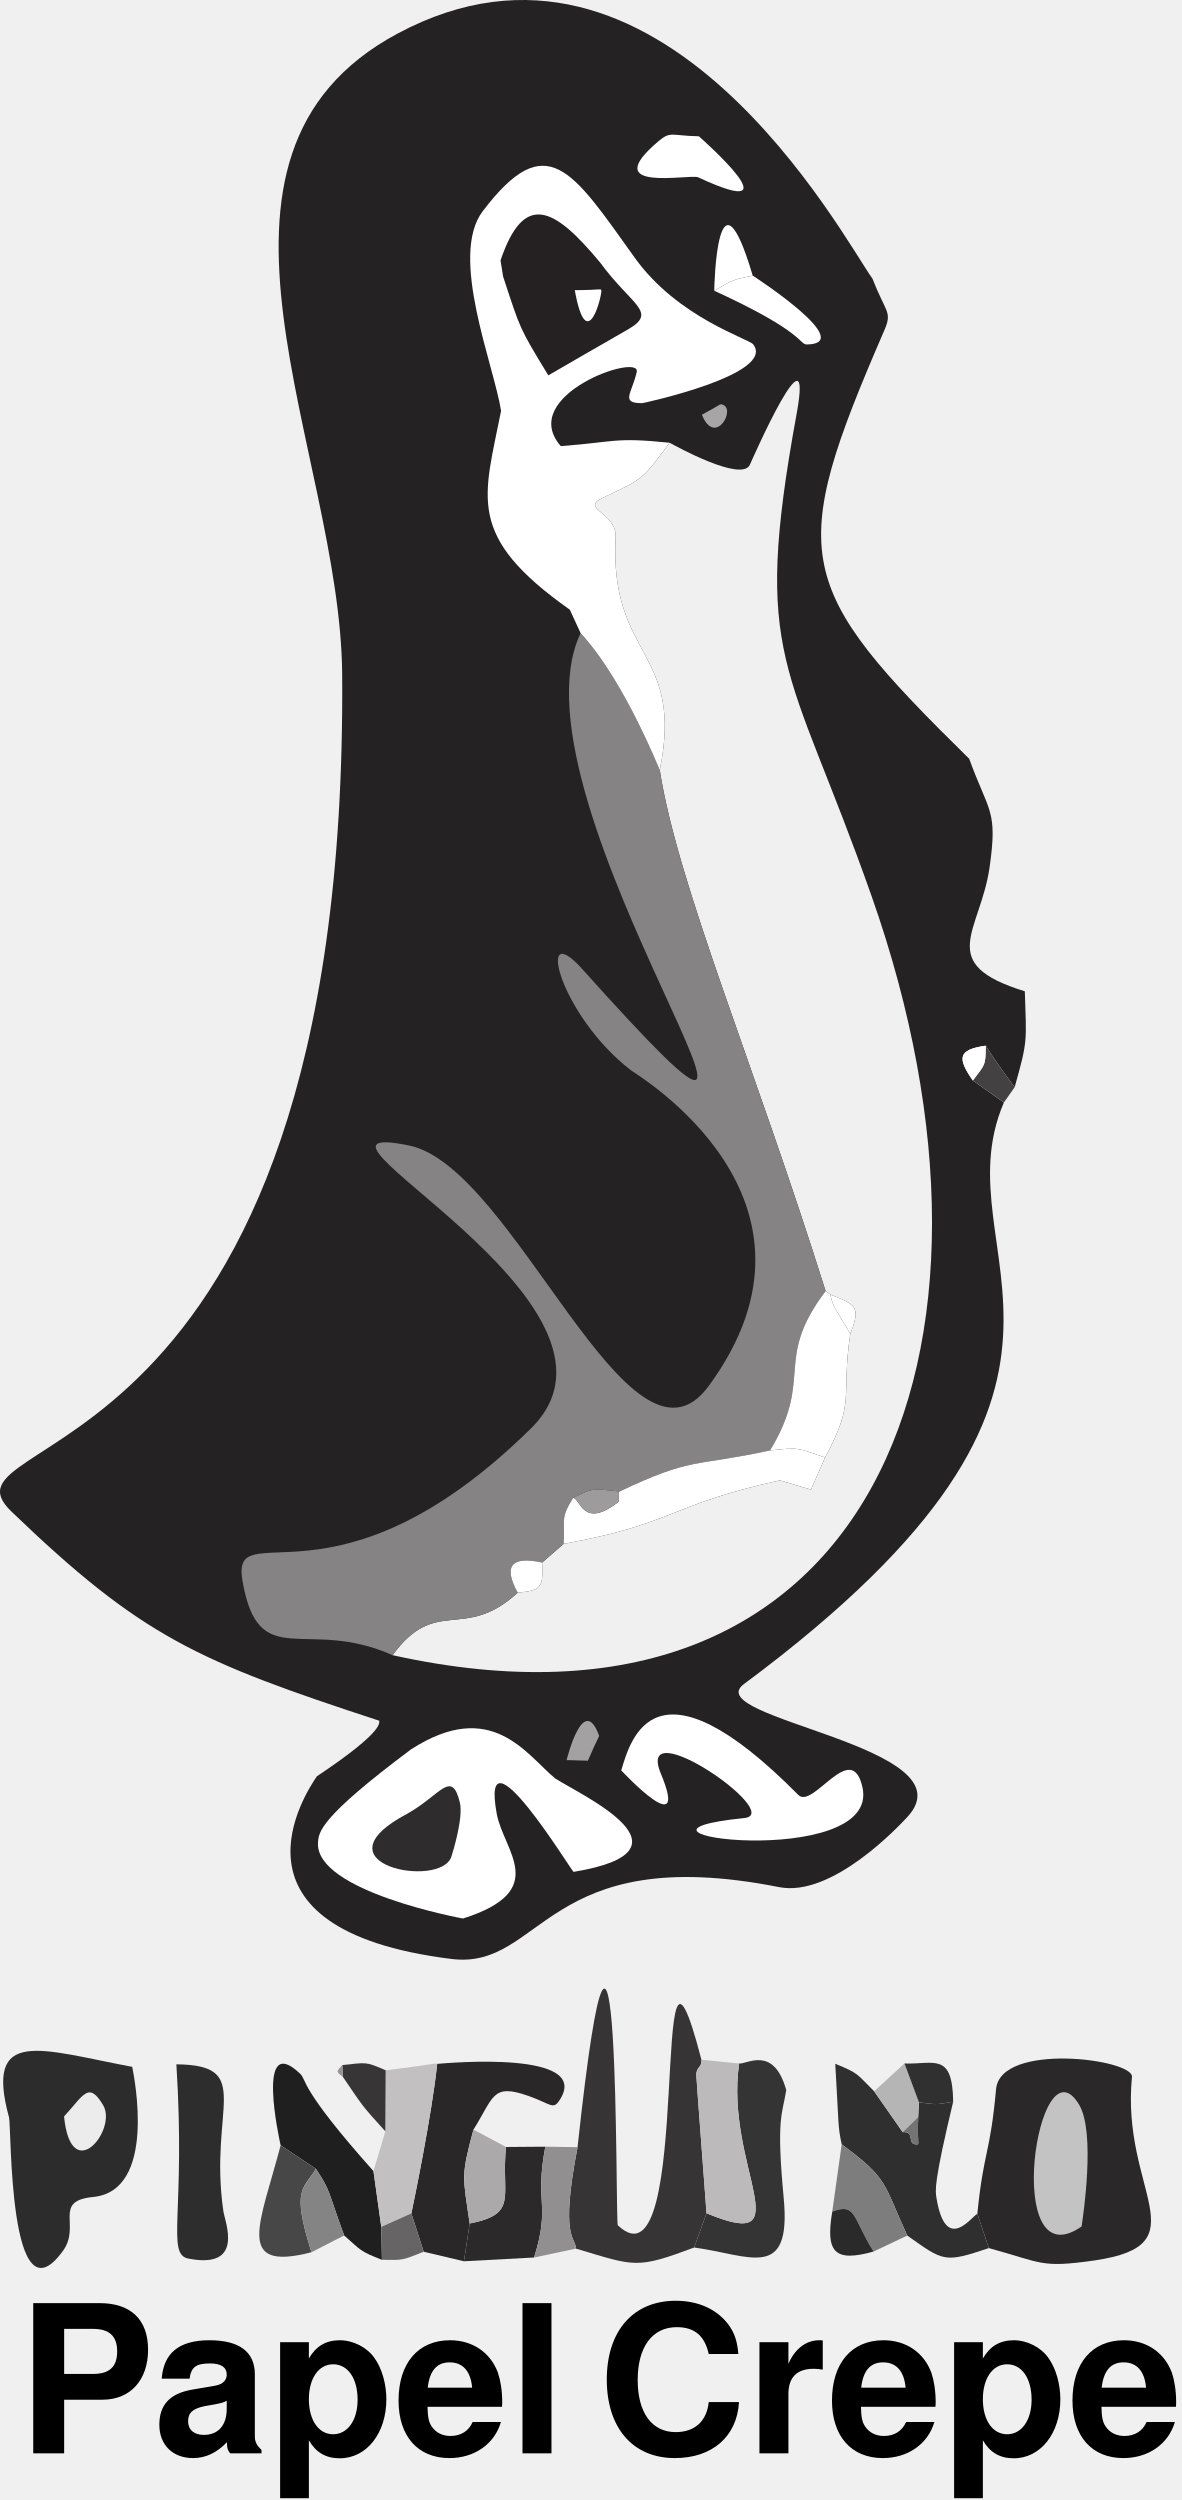
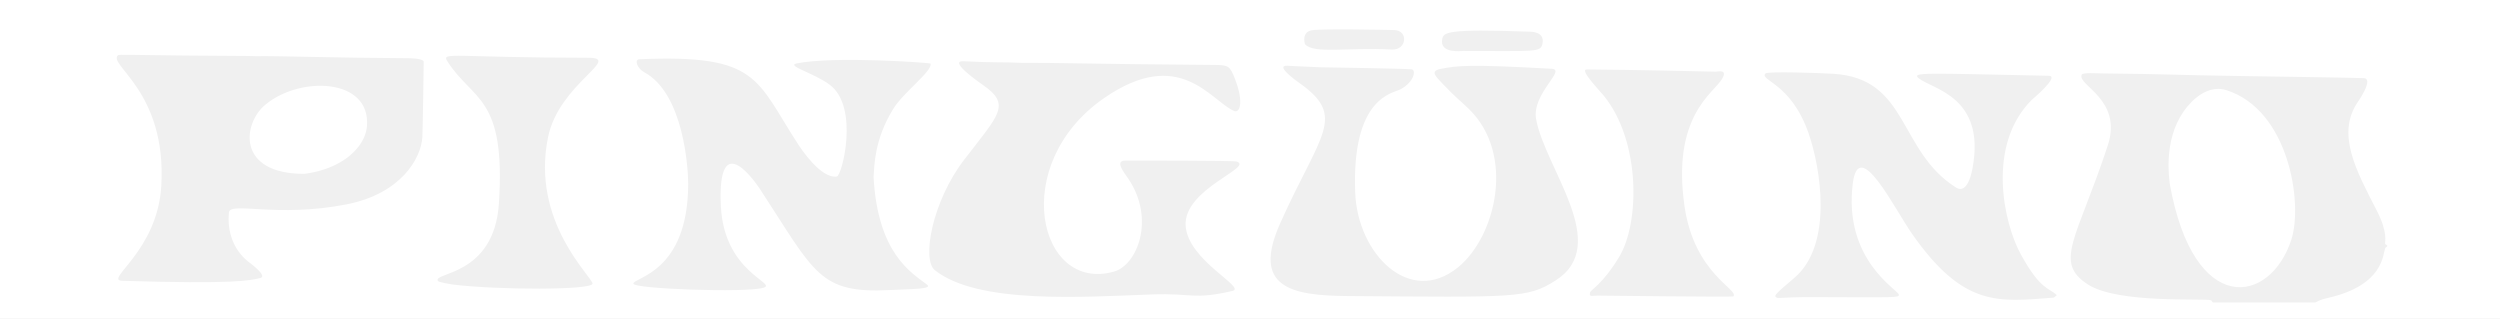
- <svg xmlns="http://www.w3.org/2000/svg" width="100%" height="100%" viewBox="0 0 86 182" version="1.1" xml:space="preserve" style="fill-rule:evenodd;clip-rule:evenodd;stroke-linejoin:round;stroke-miterlimit:2;">
-   <g transform="matrix(1,0,0,1,-58.72059,-3.395285)">
-     <g id="Fondo" transform="matrix(1,0,0,1,53,-5)">
-       <path d="M69.237,28.685C70.2,31.164 70.694,31.071 70.104,32.432C62.962,48.911 63.475,51.044 76.278,63.634C77.7,67.553 78.364,67.331 77.764,71.521C77.086,76.257 73.763,78.54 80.328,80.562C80.441,84.239 80.564,84.086 79.588,87.543C79.411,87.308 78.226,85.73 77.487,84.522C75.412,84.804 75.427,85.459 76.544,87.058L78.803,88.658C73.967,99.94 89.779,108.794 59.878,130.996C56.497,133.506 76.567,135.525 71.765,140.684C71.185,141.306 66.31,146.544 62.44,145.778C45.349,142.392 45.248,151.834 38.586,151.008C21.269,148.859 28.048,138.807 28.787,137.712C33.907,134.296 33.268,133.779 33.335,133.666C20.081,129.326 16.031,127.552 6.559,118.441C0.31,112.43 31.069,117.069 30.631,57.499C30.511,41.119 17.976,19.756 34.688,10.826C53.789,0.619 67.076,25.671 69.237,28.685ZM54.469,40.627C52.499,43.277 52.62,43.217 49.656,44.609C47.838,45.462 50.637,45.649 50.539,47.528C50.081,56.345 55.549,55.694 53.751,64.454C55.06,72.855 60.662,85.937 65.823,102.383L66.169,102.631C68.106,103.405 68.374,103.562 67.621,105.499C66.918,110.185 68.06,110.303 65.788,114.5L64.754,116.84L62.5,116.164C54.336,117.97 54.905,119.305 46.754,120.789L45.19,122.147C45.265,123.952 45.155,124.183 43.408,124.341C39.511,127.935 37.463,124.54 34.3,128.893C69.091,136.593 80.925,106.963 69.166,73.614C63.102,56.414 60.418,56.54 63.719,38.5C64.978,31.616 60.477,41.852 60.314,42.222C59.737,43.535 54.893,40.861 54.469,40.627Z" style="fill:rgb(37,34,35);" />
-       <path d="M47.989,54.484C48.607,55.167 50.916,57.723 53.751,64.454C55.06,72.855 60.662,85.937 65.823,102.383C61.998,107.462 65.006,108.657 61.778,113.988C56.16,115.195 56.146,114.452 50.824,116.976C48.979,116.812 49.053,116.621 47.445,117.44C46.475,119.004 46.87,118.97 46.754,120.789L45.19,122.147C42.928,121.659 42.348,122.405 43.408,124.341C39.511,127.935 37.463,124.54 34.3,128.893C27.988,126.075 24.568,130.244 23.382,123.536C22.459,118.31 30.115,126.441 44.378,112.381C53.57,103.32 24.791,89.602 35.504,91.788C43.182,93.355 51.57,117.121 57.309,109.303C67.314,95.672 52.086,86.644 51.661,86.317C46.467,82.319 44.672,75.111 48.079,78.911C69.711,103.034 42.09,66.868 47.989,54.484Z" style="fill:rgb(134,131,132);" />
-       <path d="M42.199,38.304C41.672,34.947 38.386,27.029 40.865,23.769C45.526,17.638 47.364,20.775 51.927,27.155C55.059,31.533 60.235,33.05 60.555,33.466C62.238,35.651 52.551,37.744 52.478,37.745C50.853,37.752 51.724,37.038 52.075,35.475C52.397,34.037 43.324,37.17 46.545,40.872C50.562,40.575 50.372,40.21 54.469,40.627C52.499,43.277 52.62,43.217 49.656,44.609C47.838,45.462 50.637,45.649 50.539,47.528C50.081,56.345 55.549,55.694 53.751,64.454C50.916,57.723 48.607,55.167 47.989,54.484C47.927,54.348 47.204,52.781 47.204,52.781C39.585,47.395 40.951,44.659 42.199,38.304Z" style="fill:white;" />
-       <path d="M35.647,135.747C41.498,131.981 44.019,136.104 46.132,137.862C48.074,139.11 56.875,143.114 47.476,144.667C47.371,144.685 40.641,133.617 41.88,140.424C42.379,143.166 45.827,146.027 39.425,148.064C39.423,148.064 28.617,146.091 28.872,142.521C28.927,141.757 29.002,140.71 35.647,135.747Z" style="fill:white;" />
-       <path d="M76.871,169.562C77.328,164.963 77.804,165.242 78.233,160.491C78.546,157.034 88.256,158.295 88.128,159.597C87.312,167.913 93.247,171.811 85.392,172.957C81.464,173.515 81.642,173.136 77.71,172.056L76.871,169.562Z" style="fill:rgb(42,40,41);" />
-       <path d="M15.346,158.861C15.501,159.637 17.144,167.887 12.497,168.336C9.544,168.621 11.621,170.424 10.315,172.243C6.326,177.8 6.563,163.223 6.377,162.539C4.572,155.903 8.684,157.614 15.346,158.861Z" style="fill:rgb(44,44,44);" />
-       <path d="M56.784,158.344C56.819,158.989 56.376,158.817 56.415,159.532C56.458,160.332 56.469,160.272 57.155,169.518L56.256,172.014C52.028,173.594 51.975,173.387 47.65,172.094C47.632,171.248 46.465,171.412 47.767,164.709C50.886,135.831 50.501,170.209 50.697,170.396C56.387,175.796 52.86,143.19 56.784,158.344Z" style="fill:rgb(55,52,53);" />
-       <path d="M50.948,137.281C51.607,135.078 53.334,128.452 63.836,139.065C64.908,140.148 67.705,134.95 68.505,138.499C69.897,144.675 48.202,141.924 59.905,140.75C62.905,140.449 51.905,132.88 53.829,137.511C55.948,142.612 51.106,137.449 50.948,137.281Z" style="fill:white;" />
-       <path d="M42.159,27.353C43.855,22.354 46.028,23.42 49.41,27.509C51.722,30.664 53.655,31.11 51.406,32.396C48.399,34.115 48.54,34.048 45.638,35.72C43.497,32.21 43.62,32.397 42.348,28.53L42.159,27.353Z" style="fill:rgb(37,32,33);" />
-       <path d="M37.549,158.646C38.288,158.58 48.967,157.621 46.424,161.336C45.973,161.995 45.805,161.548 44.18,160.975C41.526,160.038 41.674,161.077 40.188,163.433C39.264,166.859 39.412,166.801 39.912,170.266C39.773,171.183 39.633,172.099 39.494,173.016C38.518,172.785 37.542,172.553 36.565,172.322C36.266,171.391 35.967,170.46 35.668,169.529C35.848,168.664 37.149,162.413 37.549,158.646Z" style="fill:rgb(41,39,39);" />
-       <path d="M66.528,158.64C68.289,159.353 68.069,159.37 69.357,160.639C70.051,161.632 70.744,162.624 71.437,163.616C72.399,163.55 71.671,164.563 72.498,164.505C72.656,164.494 72.498,164.505 72.565,162.516L72.619,161.448C73.906,161.589 73.727,161.653 75.112,161.399C73.709,167.264 73.803,167.841 73.895,168.402C74.571,172.544 76.479,169.717 76.871,169.562L77.71,172.056C74.466,173.145 74.438,173.038 71.769,171.144C69.991,167.29 70.437,167.049 66.996,164.505C66.705,163.128 66.8,163.243 66.528,158.64Z" style="fill:rgb(47,47,47);" />
-       <path d="M61.778,113.988C63.912,113.755 63.705,113.781 65.788,114.5C65.443,115.28 65.099,116.06 64.754,116.84C64.003,116.615 63.251,116.389 62.5,116.164C54.336,117.97 54.905,119.305 46.754,120.789C46.87,118.97 46.475,119.004 47.445,117.44C47.978,117.492 48.145,119.739 50.705,117.76C50.914,117.598 50.614,117.137 50.824,116.976C56.146,114.452 56.16,115.195 61.778,113.988Z" style="fill:white;" />
-       <path d="M59.529,158.616C60.03,158.722 62.034,157.231 62.959,160.554C62.679,162.337 62.22,162.542 62.774,168.409C63.35,174.512 60.311,172.56 56.256,172.014L57.155,169.518C64.215,172.47 58.464,166.079 59.529,158.616Z" style="fill:rgb(53,52,52);" />
-       <path d="M26.151,164.574C26.058,164.152 24.299,156.229 27.572,159.365C28.084,159.857 27.433,160.309 32.909,166.454C33.098,167.806 33.287,169.158 33.477,170.511C33.493,171.31 33.51,172.109 33.526,172.909C31.882,172.266 32.032,172.237 30.775,171.136C29.568,167.868 29.818,167.941 28.719,166.285C27.863,165.715 27.007,165.144 26.151,164.574Z" style="fill:rgb(32,31,31);" />
-       <path d="M18.56,158.678C24.291,158.729 20.908,161.875 21.978,169.348C22.093,170.149 23.561,173.623 19.435,172.82C17.798,172.502 19.247,169.439 18.56,158.678Z" style="fill:rgb(45,45,45);" />
-       <path d="M65.823,102.383L66.169,102.631C66.369,103.594 66.449,103.471 67.621,105.499C66.918,110.185 68.06,110.303 65.788,114.5C63.705,113.781 63.912,113.755 61.778,113.988C65.006,108.657 61.998,107.462 65.823,102.383Z" style="fill:white;" />
-       <path d="M37.549,158.646C37.149,162.413 35.848,168.664 35.668,169.529L33.477,170.511C33.287,169.158 33.098,167.806 32.909,166.454L33.774,163.558C33.782,162.076 33.79,160.594 33.798,159.113C37.275,158.691 37.252,158.586 37.549,158.646Z" style="fill:rgb(194,192,193);" />
-       <path d="M84.46,170.484C78.63,174.544 81.239,156.528 84.284,161.623C85.491,163.641 84.566,169.783 84.46,170.484Z" style="fill:rgb(196,195,196);" />
-       <path d="M56.784,158.344C57.699,158.435 58.614,158.525 59.529,158.616C58.464,166.079 64.215,172.47 57.155,169.518C56.469,160.272 56.458,160.332 56.415,159.532C56.376,158.817 56.819,158.989 56.784,158.344Z" style="fill:rgb(188,186,187);" />
-       <path d="M42.561,164.696C43.514,164.689 44.467,164.681 45.421,164.674C44.619,168.861 45.824,168.85 44.601,172.742C42.899,172.833 41.196,172.924 39.494,173.016C39.633,172.099 39.773,171.183 39.912,170.266C43.513,169.561 42.18,168.298 42.561,164.696Z" style="fill:rgb(44,41,42);" />
-       <path d="M35.419,140.406C37.78,139.073 38.601,137.18 39.197,139.611C39.47,140.727 38.68,143.244 38.584,143.549C37.833,145.942 28.381,144.106 35.419,140.406Z" style="fill:rgb(46,44,44);" />
-       <path d="M66.996,164.505C70.437,167.049 69.991,167.29 71.769,171.144C70.952,171.531 70.135,171.918 69.318,172.306C67.735,169.766 68.068,168.75 66.309,169.401C66.538,167.769 66.767,166.137 66.996,164.505Z" style="fill:rgb(125,125,125);" />
-       <path d="M45.421,164.674C46.203,164.686 46.985,164.697 47.767,164.709C46.465,171.412 47.632,171.248 47.65,172.094C46.634,172.31 45.618,172.526 44.601,172.742C45.824,168.85 44.619,168.861 45.421,164.674Z" style="fill:rgb(146,143,144);" />
-       <path d="M56.595,18.316C56.775,18.474 63.853,24.706 56.555,21.306C55.962,21.03 49.136,22.491 53.668,18.666C54.552,17.92 54.606,18.283 56.595,18.316Z" style="fill:white;" />
-       <path d="M26.151,164.574C27.007,165.144 27.863,165.715 28.719,166.285C27.811,167.795 26.911,167.676 28.397,172.358C22.741,173.825 24.669,170.255 26.151,164.574Z" style="fill:rgb(71,71,71);" />
-       <path d="M60.518,28.458C60.945,28.739 68.028,33.387 64.487,33.473C63.862,33.488 64.421,32.626 57.717,29.563C59.16,28.72 58.998,28.791 60.518,28.458Z" style="fill:white;" />
-       <path d="M40.188,163.433C40.979,163.854 41.77,164.275 42.561,164.696C42.18,168.298 43.513,169.561 39.912,170.266C39.412,166.801 39.264,166.859 40.188,163.433Z" style="fill:rgb(171,169,169);" />
-       <path d="M28.719,166.285C29.818,167.941 29.568,167.868 30.775,171.136C29.982,171.543 29.19,171.95 28.397,172.358C26.911,167.676 27.811,167.795 28.719,166.285Z" style="fill:rgb(133,132,132);" />
-       <path d="M30.642,158.731C32.415,158.552 32.3,158.457 33.798,159.113C33.79,160.594 33.782,162.076 33.774,163.558C32.002,161.607 32.173,161.774 30.673,159.579L30.642,158.731Z" style="fill:rgb(55,53,54);" />
-       <path d="M10.383,162.47C11.796,160.958 12.159,159.858 13.227,161.648C14.292,163.434 10.888,167.625 10.383,162.47Z" style="fill:rgb(236,236,236);" />
-       <path d="M71.565,158.616C71.916,159.56 72.267,160.504 72.619,161.448L72.565,162.516C72.189,162.883 71.813,163.25 71.437,163.616C70.744,162.624 70.051,161.632 69.357,160.639C70.093,159.965 70.829,159.29 71.565,158.616Z" style="fill:rgb(181,181,181);" />
-       <path d="M66.309,169.401C68.068,168.75 67.735,169.766 69.318,172.306C66.45,173.116 65.814,172.346 66.309,169.401Z" style="fill:rgb(42,42,42);" />
-       <path d="M71.565,158.616C73.707,158.7 75.064,157.756 75.112,161.399C73.727,161.653 73.906,161.589 72.619,161.448C72.267,160.504 71.916,159.56 71.565,158.616Z" style="fill:rgb(49,48,49);" />
-       <path d="M60.518,28.458C58.998,28.791 59.16,28.72 57.717,29.563C57.718,29.323 57.92,19.703 60.518,28.458Z" style="fill:white;" />
-       <path d="M35.668,169.529C35.967,170.46 36.266,171.391 36.565,172.322C34.97,172.953 35.117,172.936 33.526,172.909C33.51,172.109 33.493,171.31 33.477,170.511L35.668,169.529Z" style="fill:rgb(102,100,100);" />
-       <path d="M45.19,122.147C45.265,123.952 45.155,124.183 43.408,124.341C42.348,122.405 42.928,121.659 45.19,122.147Z" style="fill:white;" />
-       <path d="M77.487,84.522C78.226,85.73 79.411,87.308 79.588,87.543L78.803,88.658C78.05,88.125 77.297,87.592 76.544,87.058C77.483,85.806 77.456,85.993 77.487,84.522Z" style="fill:rgb(67,65,66);" />
-       <path d="M50.824,116.976C50.614,117.137 50.914,117.598 50.705,117.76C48.145,119.739 47.978,117.492 47.445,117.44C49.053,116.621 48.979,116.812 50.824,116.976Z" style="fill:rgb(157,155,156);" />
-       <path d="M46.972,136.53C47.03,136.299 48.184,131.685 49.317,134.704C49.374,134.856 49.317,134.704 48.518,136.575C48.002,136.56 47.487,136.545 46.972,136.53Z" style="fill:rgb(164,161,162);" />
-       <path d="M77.487,84.522C77.456,85.993 77.483,85.806 76.544,87.058C75.427,85.459 75.412,84.804 77.487,84.522Z" style="fill:white;" />
-       <path d="M56.819,38.587C58.231,37.832 58.104,37.813 58.231,37.832C59.43,38.016 57.795,41.013 56.819,38.587Z" style="fill:rgb(167,165,165);" />
-       <path d="M66.169,102.631C68.106,103.405 68.374,103.562 67.621,105.499C66.449,103.471 66.369,103.594 66.169,102.631Z" style="fill:white;" />
-       <path d="M47.564,29.519C49.495,29.513 49.402,29.39 49.495,29.513C49.606,29.66 48.465,34.542 47.564,29.519Z" style="fill:white;" />
-       <path d="M64.754,116.84C64.003,116.615 63.251,116.389 62.5,116.164C63.251,116.389 64.003,116.615 64.754,116.84Z" style="fill:rgb(212,210,211);" />
-       <g transform="matrix(1,0,0,1,-47,-5)">
-         <text x="54px" y="192px" style="font-family:'Helvetica-Bold', 'Helvetica';font-weight:700;font-size:15px;">Papel</text>
-         <text x="96.239px" y="192px" style="font-family:'Helvetica-Bold', 'Helvetica';font-weight:700;font-size:15px;">Crepe</text>
-       </g>
-       <path d="M72.565,162.516C72.498,164.505 72.656,164.494 72.498,164.505C71.671,164.563 72.399,163.55 71.437,163.616C71.813,163.25 72.189,162.883 72.565,162.516Z" style="fill:rgb(116,116,116);" />
-       <path d="M30.642,158.731L30.673,159.579C30.114,159.174 30.254,159.185 30.642,158.731Z" style="fill:rgb(150,148,148);" />
+ <svg xmlns="http://www.w3.org/2000/svg" width="100%" height="100%" viewBox="0 0 1507 192" version="1.1" xml:space="preserve" style="fill-rule:evenodd;clip-rule:evenodd;stroke-linejoin:round;stroke-miterlimit:2;">
+   <g transform="matrix(1,0,0,1,7,-992)">
+     <g transform="matrix(1.010731,0,0,1.230769,-8.010731,-64)">
+       <path d="M1492,858L1492,1014L1,1014L1,858L1492,858ZM779.241,879.614C784.675,884.598 804.313,881.102 831.11,882.256C840.05,882.641 841.136,872.87 832.458,872.717C828.537,872.647 789.796,871.962 783.429,872.815C777.293,873.636 779.049,879.025 779.241,879.614ZM913.199,873.518C863.185,872.031 861.918,873.869 861.124,877.241C859.446,884.37 872.739,882.958 873.478,882.959C917.309,882.961 919.784,883.703 920.907,879.448C922.499,873.421 914.044,873.509 913.199,873.518ZM610.055,888.779C599.006,888.338 594.179,888.78 575.605,887.998C566.039,887.594 585.912,898.878 587.108,899.557C604.296,909.316 596.865,913.978 576.012,936.258C556.988,956.585 550.642,985.142 558.496,990.298C584.262,1007.211 647.704,1003.379 688.142,1002.202C712.228,1001.5 712.523,1004.941 735.99,1000.504C744.709,998.855 709.528,985.679 708.116,968.637C706.612,950.482 749.4,939.899 738.459,937.096C736.601,936.62 677.546,936.64 672.249,936.642C665.45,936.644 671.46,942.511 673.979,945.595C690.165,965.409 679.191,987.776 665.477,990.999C620.254,1001.624 602.398,938.523 659.421,906.078C704.606,880.367 723.049,907.346 737.008,912.36C740.271,913.533 743.061,908.435 737.58,896.75C734.525,890.238 733.676,889.857 725.201,889.806C650.68,889.353 628.959,888.653 610.055,888.779ZM521.996,944.728C522.482,939.06 522.433,926.308 533.756,911.297C539.996,903.025 557.047,892.918 555.999,889.156C555.877,888.717 498.444,885.36 476.176,889.057C469.469,890.17 486.435,893.732 495.804,899.47C513.649,910.4 503.19,944.059 500.099,944.455C490.502,945.685 478.365,930.379 477.057,928.73C451.719,896.777 453.638,884.511 382.33,887.022C379.1,887.135 381.016,891.51 385.168,893.347C408.911,903.859 411.436,940.808 411.433,947.986C411.418,991.642 378.807,993.774 378.746,996.934C378.696,999.51 446.265,1001.502 456.38,998.923C464.928,996.744 432.776,991.543 430.918,958.874C428.614,918.391 453.374,949.499 454.49,950.901C486.92,991.644 489.484,1001.908 531.931,1000.056C544.438,999.511 557.52,999.678 553.893,997.407C544.516,991.536 524.52,982.237 521.996,944.728ZM1024.403,893.109C977.525,892.207 953.473,892.061 947.304,892.023C942.785,891.996 954.723,902.081 957.543,904.926C979.375,926.96 979.189,967.02 966.523,984.047C956.345,997.729 949.664,999.764 949.271,1001.374C948.679,1003.8 950.587,1002.61 955.548,1002.791C956.435,1002.824 1034.343,1003.524 1034.727,1003.185C1038.538,999.828 1011.462,992.347 1005.624,958.883C997.976,915.041 1022.804,903.719 1028.004,896.714C1031.838,891.548 1024.933,893.186 1024.403,893.109ZM788.775,890.962C772.618,890.408 772.759,890.369 768.884,890.203C760.742,889.853 775.075,898.141 775.886,898.61C804.629,915.23 788.441,923.375 764.49,967.389C747.528,998.56 770.58,1002.79 804.646,1002.996C905.459,1003.606 911.951,1004.12 928.725,995.385C962.26,977.922 922.643,940.733 917.153,916.46C914.314,903.905 935.512,892.097 926.396,891.681C875.989,889.383 870.292,890.176 860.299,891.732C853.811,892.742 856.92,895.206 861.491,899.122C870.184,906.57 871.419,906.885 877.045,911.378C904.893,933.61 893.19,973.865 870.518,988.961C841.652,1008.182 810.62,982.354 809.234,952.304C807.08,905.604 831.677,903.72 836.094,901.808C844.594,898.13 845.628,892.226 842.91,891.969C838.786,891.577 793.106,891.015 788.775,890.962ZM271.057,997.359C297.498,1000.057 354.409,1000.171 354.378,996.913C354.347,993.6 317.437,966.64 327.873,925.124C334.451,898.956 372.358,886.309 351.897,886.297C271.232,886.248 264.162,883.266 267.76,887.939C282.899,907.602 302.816,904.693 298.541,957.742C295.657,993.534 258.488,991.26 262.22,995.65C262.758,996.283 270.34,997.266 271.057,997.359ZM1227.681,1002.563C1222.803,998.742 1218.045,1000.207 1206.209,982.571C1195.923,967.244 1185.666,929.082 1212.702,906.949C1213.132,906.598 1229.741,895.229 1222.888,895.114C1148.272,893.863 1140.636,893.249 1145.472,896.428C1153.461,901.68 1185.357,905.298 1177.436,940.29C1174.462,953.424 1168.62,950.394 1167.588,949.859C1132.872,931.859 1139.485,896.456 1094.508,894.146C1085.544,893.685 1055.095,892.902 1053.931,893.966C1050.129,897.44 1069.005,898.402 1079.565,923.1C1086.669,939.713 1094.611,977.746 1071.174,994.066C1059.461,1002.222 1059.201,1002.728 1060.101,1003.469C1061.374,1004.518 1061.606,1003.467 1082.638,1003.52C1132.301,1003.646 1133.627,1003.884 1133.47,1002.303C1133.245,1000.037 1100.331,985.447 1105.988,947.937C1109.537,924.401 1130.77,960.139 1141.453,972.649C1172.202,1008.657 1192.817,1005.842 1225.792,1003.775C1225.983,1003.763 1225.932,1003.685 1227.681,1002.563ZM153.338,885.514C147.251,885.317 144.096,885.466 110.967,885.199C76.971,884.925 71.911,884.622 71.348,885.056C65.14,889.838 100.519,902.756 97.195,949.049C94.871,981.406 62.587,995.248 73.955,995.533C140.867,997.21 149.886,995.42 156.29,994.15C160.731,993.268 150.546,987.057 149.825,986.618C147.753,985.354 135.76,978.041 137.504,962.125C138.118,956.523 165.892,964.816 207.68,958.093C240.225,952.857 252.142,935.52 252.891,925.174C253.133,921.83 253.741,888.475 253.692,888.229C253.364,886.559 245.411,886.523 244.67,886.519C196.632,886.298 170.54,885.374 153.338,885.514ZM182.406,943.146C142.112,943.156 145.626,918.657 159.14,909.353C179.924,895.044 222.128,896.173 219.857,919.754C218.976,928.899 208.818,934.811 207.31,935.689C196.159,942.18 183.208,943.016 182.406,943.146ZM1424.84,978.425C1424.69,977.928 1423.63,977.866 1423.481,977.369C1423.222,976.511 1425.381,972.131 1418.532,961.176C1406.365,941.717 1394.105,923.567 1407.24,907.906C1407.904,907.115 1416.672,896.661 1410.884,896.274C1408.227,896.097 1343.943,895.322 1338.122,895.252C1296.408,894.75 1296.504,894.303 1254.728,893.959C1251.708,893.934 1243.096,893.435 1242.507,894.566C1239.747,899.877 1267.17,906.542 1258.048,929.326C1239.782,974.949 1225.345,986.42 1246.406,997.409C1264.391,1006.793 1314.832,1003.99 1319.58,1005.042C1320.191,1005.178 1320.311,1006.011 1320.923,1006.146L1381.817,1006.146C1384.308,1005.222 1384.063,1004.926 1389.873,1003.817C1422.63,997.56 1422.086,982.619 1423.5,979.623C1423.738,979.118 1424.601,978.931 1424.84,978.425ZM1295.023,947.912C1294.843,945.636 1291.052,927.331 1303.085,912.86C1304.39,911.291 1314.996,898.536 1328.913,902.183C1366.05,911.917 1374.553,957.43 1367.599,975.253C1355.139,1007.192 1309.287,1013.759 1295.023,947.912Z" style="fill:white;" />
    </g>
  </g>
</svg>
